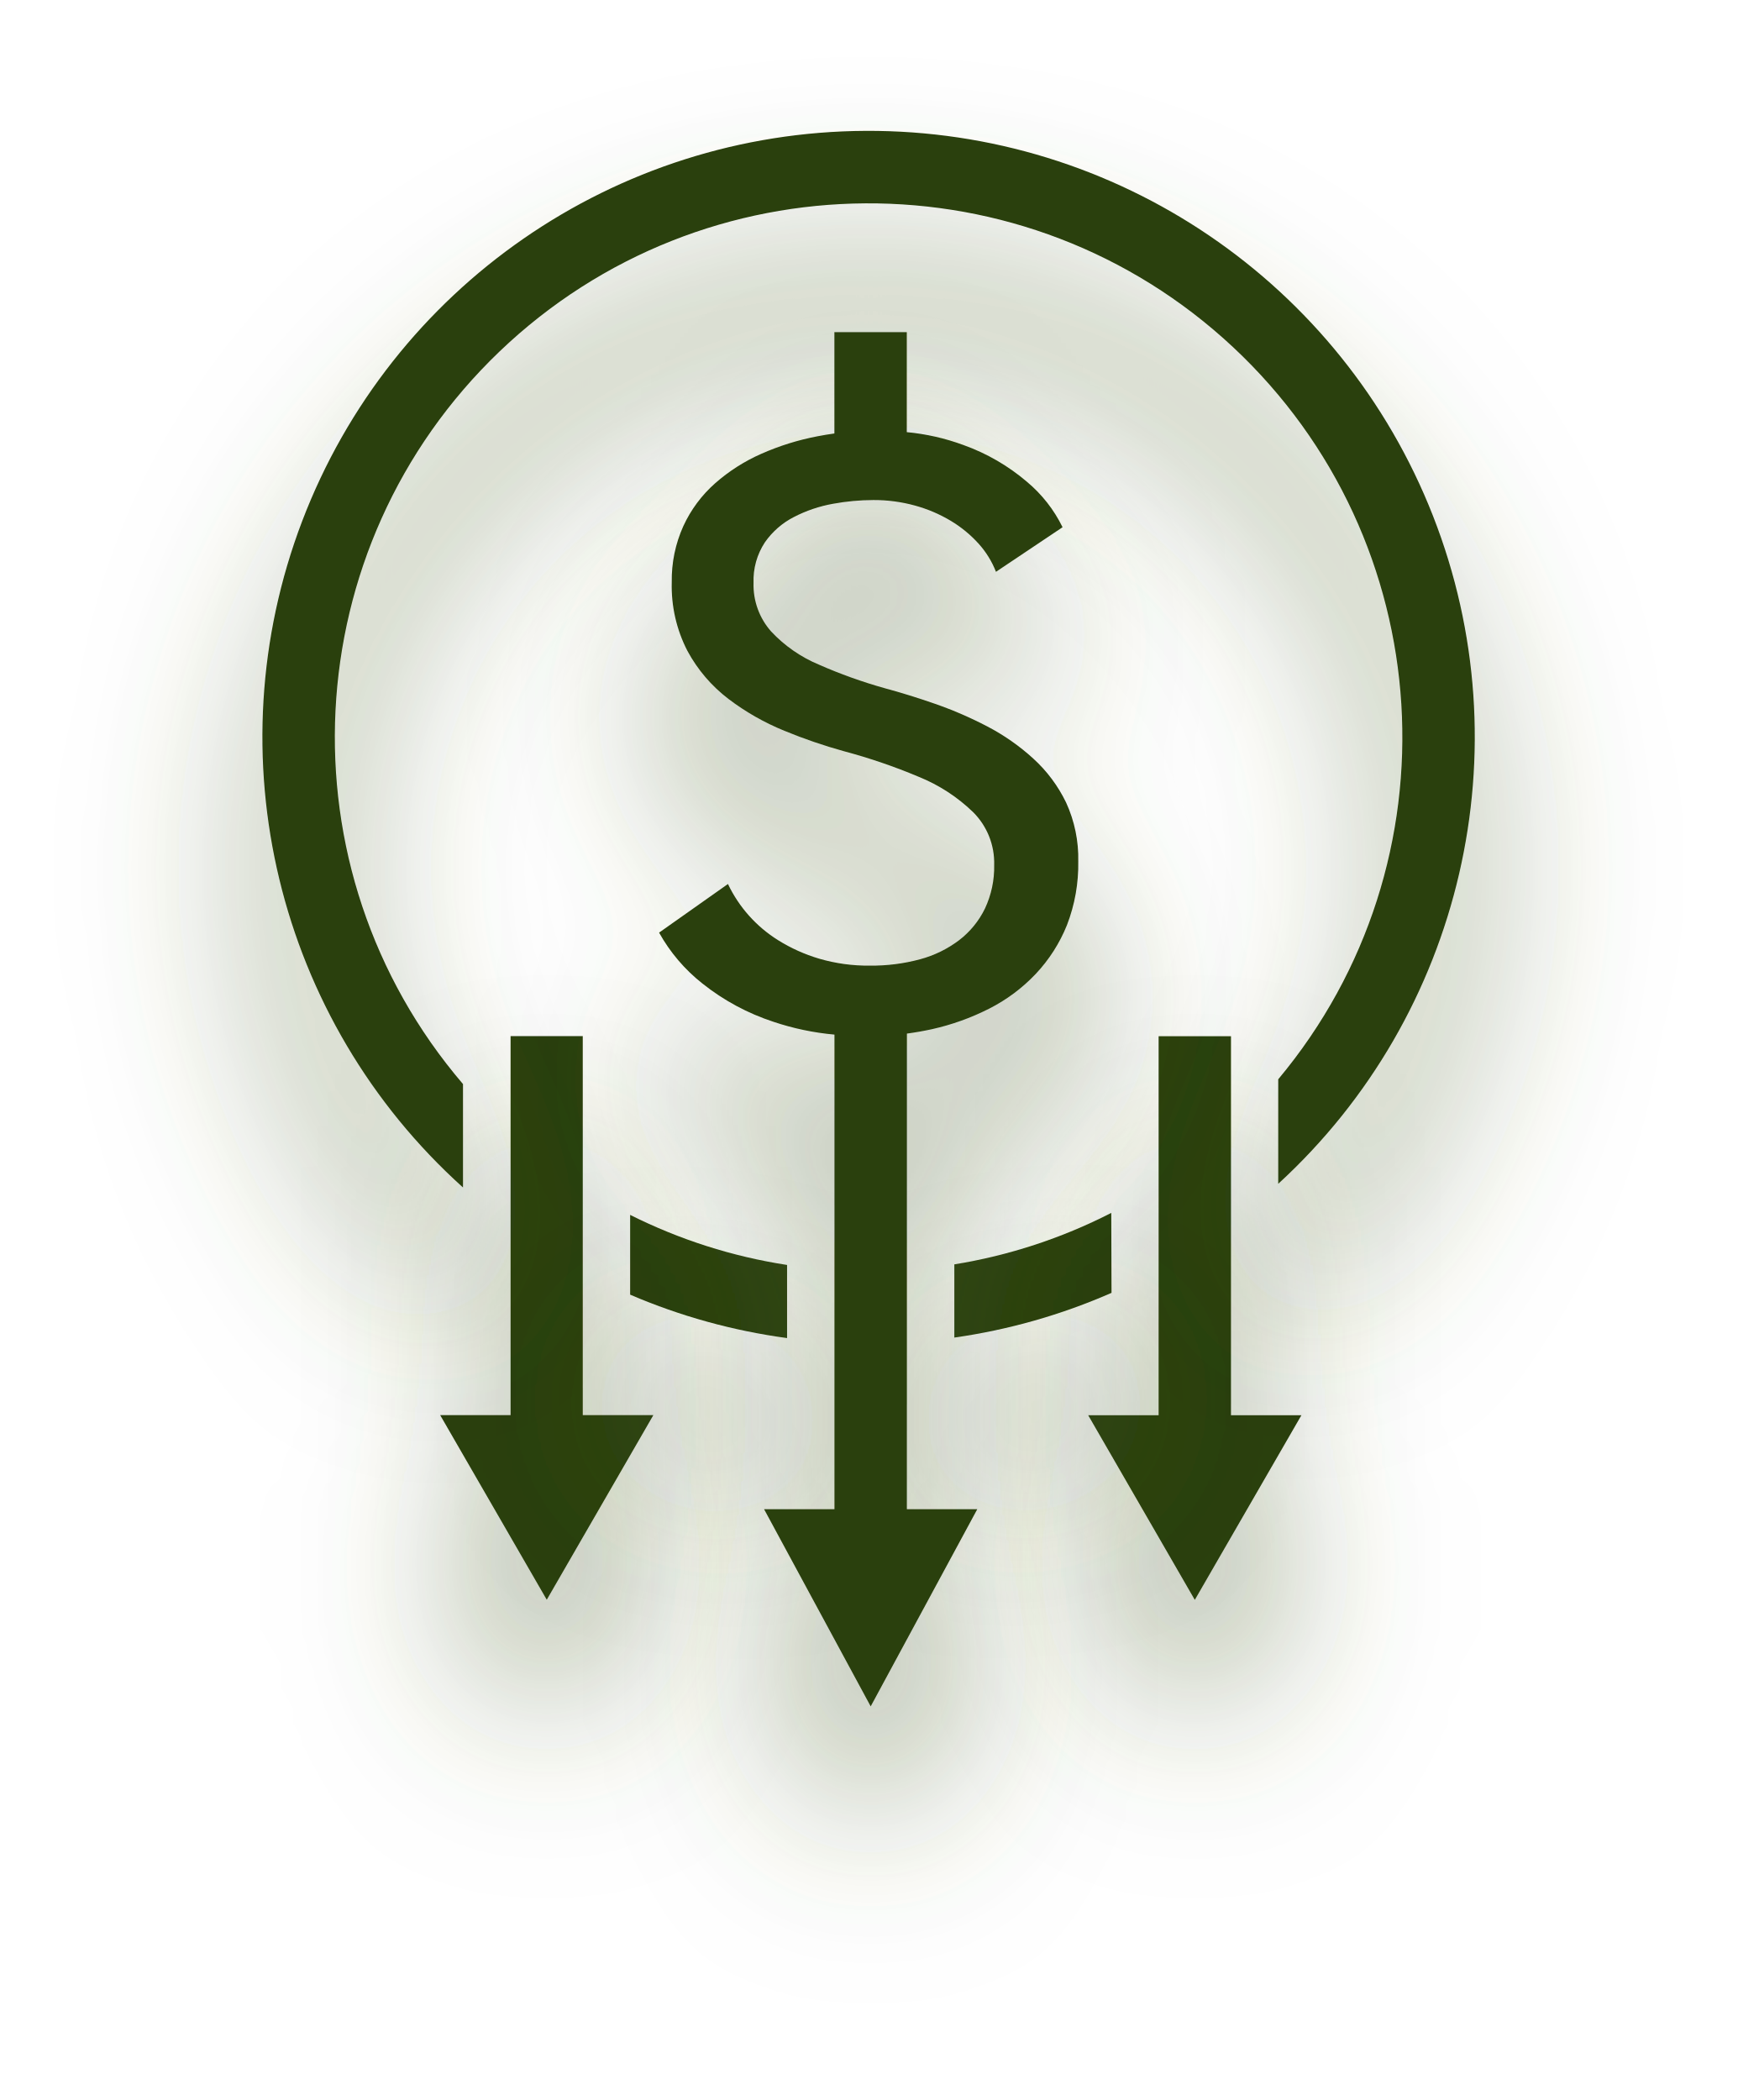
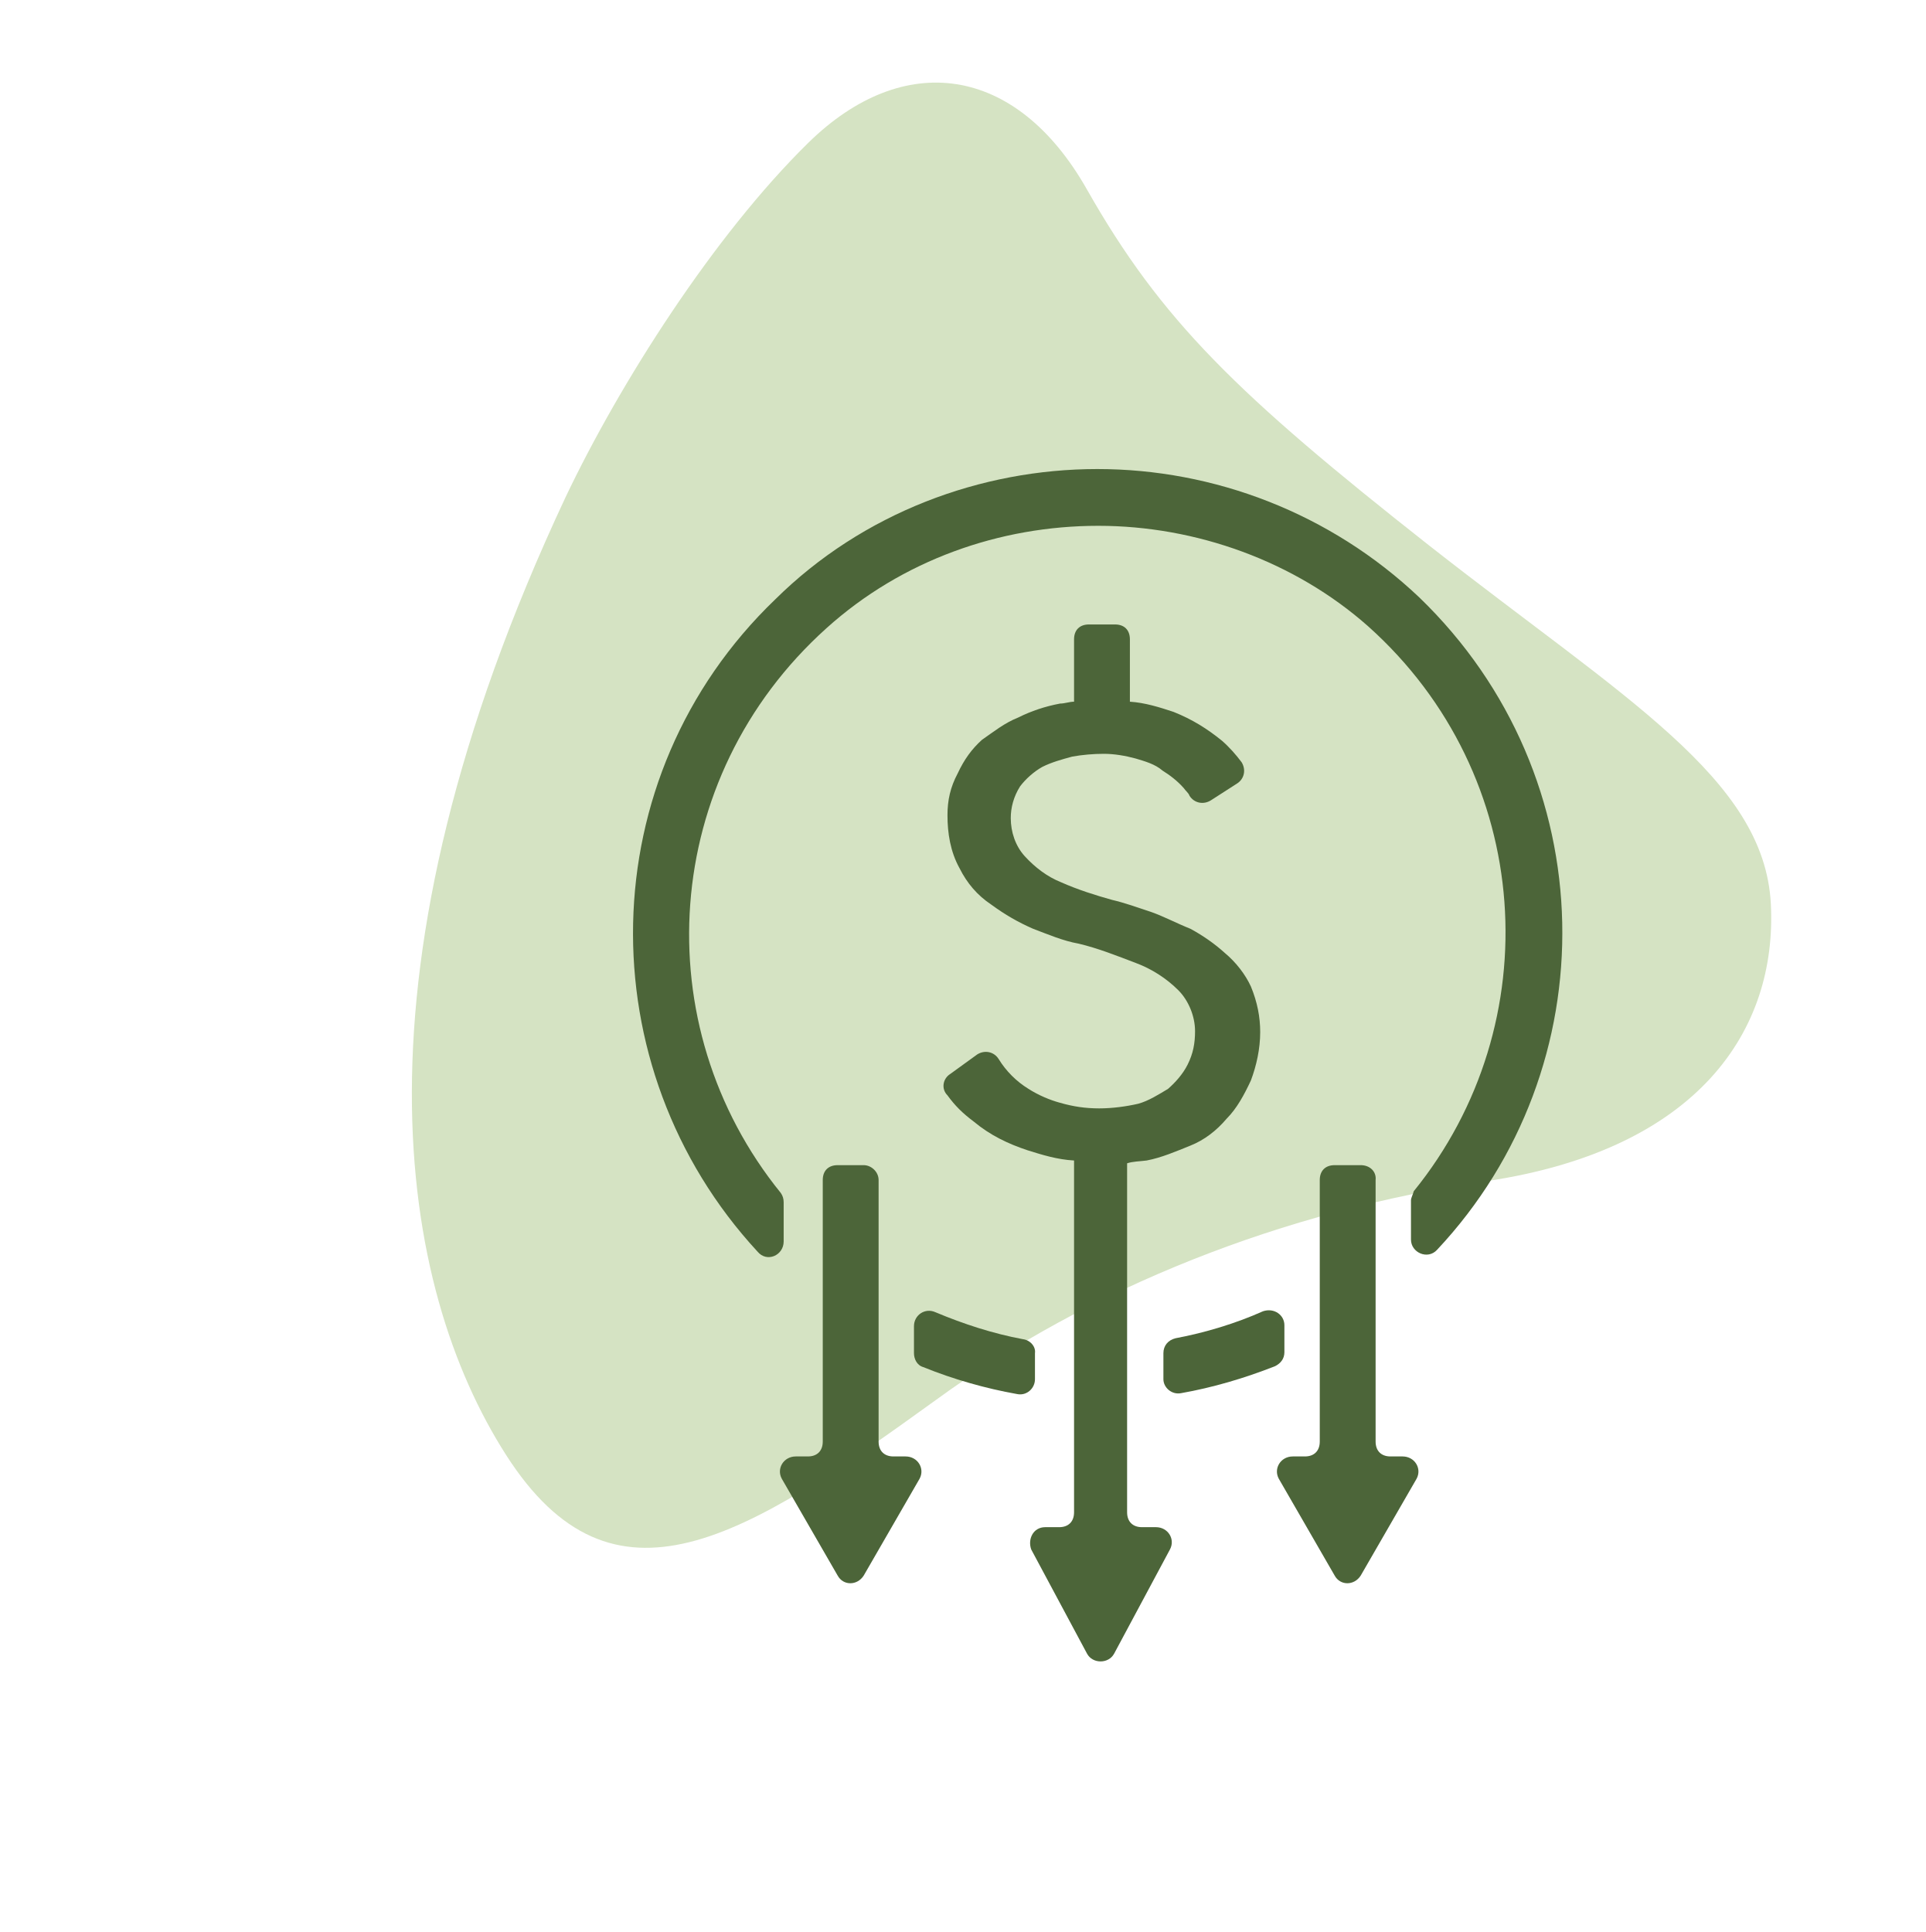
- <svg xmlns="http://www.w3.org/2000/svg" viewBox="0 0 79.421 96">
-   <defs>
-     <filter id="Path_2914" x="8.117" y="41.365" width="33.746" height="49.766" filterUnits="userSpaceOnUse">
-       <feOffset dy="6" input="SourceAlpha" />
-       <feGaussianBlur stdDeviation="4" result="blur" />
-       <feFlood flood-color="#4b612e" flood-opacity="0.6" />
-       <feComposite operator="in" in2="blur" />
-       <feComposite in="SourceGraphic" />
-     </filter>
-     <filter id="Path_2915" x="37.743" y="41.375" width="33.746" height="49.766" filterUnits="userSpaceOnUse">
-       <feOffset dy="6" input="SourceAlpha" />
-       <feGaussianBlur stdDeviation="4" result="blur-2" />
-       <feFlood flood-color="#4b612e" flood-opacity="0.6" />
-       <feComposite operator="in" in2="blur-2" />
-       <feComposite in="SourceGraphic" />
-     </filter>
-     <filter id="Path_2916" x="0" y="0" width="79.421" height="72.287" filterUnits="userSpaceOnUse">
-       <feOffset dy="6" input="SourceAlpha" />
-       <feGaussianBlur stdDeviation="4" result="blur-3" />
-       <feFlood flood-color="#4b612e" flood-opacity="0.6" />
-       <feComposite operator="in" in2="blur-3" />
-       <feComposite in="SourceGraphic" />
-     </filter>
-     <filter id="Path_2917" x="31.623" y="49.446" width="31.185" height="29.699" filterUnits="userSpaceOnUse">
-       <feOffset dy="6" input="SourceAlpha" />
-       <feGaussianBlur stdDeviation="4" result="blur-4" />
-       <feFlood flood-color="#4b612e" flood-opacity="0.6" />
-       <feComposite operator="in" in2="blur-4" />
-       <feComposite in="SourceGraphic" />
-     </filter>
-     <filter id="Path_2918" x="16.809" y="49.54" width="31.174" height="29.631" filterUnits="userSpaceOnUse">
-       <feOffset dy="6" input="SourceAlpha" />
-       <feGaussianBlur stdDeviation="4" result="blur-5" />
-       <feFlood flood-color="#4b612e" flood-opacity="0.6" />
-       <feComposite operator="in" in2="blur-5" />
-       <feComposite in="SourceGraphic" />
-     </filter>
-     <filter id="Path_2919" x="18.13" y="9.187" width="43.158" height="86.813" filterUnits="userSpaceOnUse">
-       <feOffset dy="6" input="SourceAlpha" />
-       <feGaussianBlur stdDeviation="4" result="blur-6" />
-       <feFlood flood-color="#4b612e" flood-opacity="0.6" />
-       <feComposite operator="in" in2="blur-6" />
-       <feComposite in="SourceGraphic" />
-     </filter>
-   </defs>
-   <g id="Group_832" data-name="Group 832" transform="translate(-4334.462 -620.147)">
-     <g id="Group_672" data-name="Group 672" transform="translate(4346.462 626.147)">
-       <g transform="matrix(1, 0, 0, 1, -12, -6)" filter="url(#Path_2914)">
-         <path id="Path_2914-2" data-name="Path 2914" d="M4465.9,931.745H4462.6v17.326h-3.219l4.873,8.44,4.873-8.44H4465.9Z" transform="translate(-4439.26 -884.38)" fill="#29400c" />
-       </g>
-       <g transform="matrix(1, 0, 0, 1, -12, -6)" filter="url(#Path_2915)">
-         <path id="Path_2915-2" data-name="Path 2915" d="M4684.782,931.821h-3.308v17.326h-3.219l4.873,8.44,4.873-8.44h-3.219Z" transform="translate(-4628.51 -884.45)" fill="#29400c" />
-       </g>
-       <g transform="matrix(1, 0, 0, 1, -12, -6)" filter="url(#Path_2916)">
-         <path id="Path_2916-2" data-name="Path 2916" d="M4408.585,674.434v-4.727a24.4,24.4,0,1,1,37.267-.218v4.778a27.71,27.71,0,1,0-37.267.168Z" transform="translate(-4387.42 -620.15)" fill="#29400c" />
-       </g>
-       <g transform="matrix(1, 0, 0, 1, -12, -6)" filter="url(#Path_2917)">
-         <path id="Path_2917-2" data-name="Path 2917" d="M4633.036,997.146a27.484,27.484,0,0,0,7.185-2.044l-.011-3.655a24.22,24.22,0,0,1-7.174,2.353Z" transform="translate(-4589.41 -936)" fill="#29400c" />
-       </g>
-       <g transform="matrix(1, 0, 0, 1, -12, -6)" filter="url(#Path_2918)">
-         <path id="Path_2918-2" data-name="Path 2918" d="M4530.77,994.427a24.206,24.206,0,0,1-7.174-2.289v3.646a27.485,27.485,0,0,0,7.174,1.985Z" transform="translate(-4494.79 -936.6)" fill="#29400c" />
-       </g>
-       <g transform="matrix(1, 0, 0, 1, -12, -6)" filter="url(#Path_2919)">
-         <path id="Path_2919-2" data-name="Path 2919" d="M4544.688,731.063h0V726.08q.574-.077,1.138-.2a11.139,11.139,0,0,0,2.62-.939,7.773,7.773,0,0,0,2.13-1.588,7.136,7.136,0,0,0,1.429-2.236,7.7,7.7,0,0,0,.516-2.911,6.126,6.126,0,0,0-.555-2.686,6.588,6.588,0,0,0-1.5-2.011,9.91,9.91,0,0,0-2.1-1.469,17.738,17.738,0,0,0-2.382-1.032q-1.217-.423-2.3-.714a22.681,22.681,0,0,1-3.029-1.085,6.313,6.313,0,0,1-2.171-1.509,3.206,3.206,0,0,1-.807-2.223,3.16,3.16,0,0,1,.517-1.852,3.624,3.624,0,0,1,1.336-1.164,6.294,6.294,0,0,1,1.772-.6,10.44,10.44,0,0,1,1.853-.172,7.044,7.044,0,0,1,1.9.252,6.53,6.53,0,0,1,1.641.7,5.553,5.553,0,0,1,1.271,1.045,4.184,4.184,0,0,1,.792,1.284l3.044-2.038a6.3,6.3,0,0,0-1.628-2.077,9.284,9.284,0,0,0-2.9-1.68,10.267,10.267,0,0,0-2.593-.59v-4.571h-3.309v4.632c-.264.037-.529.08-.793.132a11.842,11.842,0,0,0-2.54.794,8.163,8.163,0,0,0-2.117,1.349,5.9,5.9,0,0,0-1.455,1.958,5.991,5.991,0,0,0-.53,2.567,6.456,6.456,0,0,0,.715,3.136,6.843,6.843,0,0,0,1.878,2.2,11.232,11.232,0,0,0,2.554,1.455,23.857,23.857,0,0,0,2.74.939,26.061,26.061,0,0,1,3.4,1.164,7.738,7.738,0,0,1,2.5,1.627,3.277,3.277,0,0,1,.952,2.4,4.462,4.462,0,0,1-.423,2,4.055,4.055,0,0,1-1.178,1.442,5.183,5.183,0,0,1-1.785.873,8.47,8.47,0,0,1-2.3.291,7.935,7.935,0,0,1-2.315-.318,7.6,7.6,0,0,1-1.879-.847,6.133,6.133,0,0,1-2.29-2.567l-3.148,2.223a7.765,7.765,0,0,0,1.983,2.329,10.406,10.406,0,0,0,3.243,1.747,12.15,12.15,0,0,0,2.791.586v3.19h0v18.505h-3.218l4.874,9.015,4.873-9.015h-3.219Z" transform="translate(-4503.23 -678.83)" fill="#29400c" />
+ <svg xmlns="http://www.w3.org/2000/svg" xmlns:xlink="http://www.w3.org/1999/xlink" version="1.1" id="Warstwa_1" x="0px" y="0px" viewBox="0 0 206.9 207.6" style="enable-background:new 0 0 206.9 207.6;" xml:space="preserve">
+   <style type="text/css">
+ 	.st0{clip-path:url(#SVGID_1_);}
+ 	.st1{fill-rule:evenodd;clip-rule:evenodd;fill:#D5E3C3;}
+ 	.st2{fill-rule:evenodd;clip-rule:evenodd;fill:#4C6539;}
+ </style>
+   <g>
+     <g>
+       <g>
+         <g>
+           <defs>
+             <path id="SVGID_3_" d="M190.3,97.3c-0.7-13.5-15.8-22.1-36.7-38.5c-20.7-16.3-28.8-24.2-36.8-38.3c-7.6-13.4-19.7-15-29.9-5       c-10.2,10-20.3,25.9-26.1,38.1c-24,51.2-17.9,84.9-6.4,102.9c11.5,18,25.6,9,46.2-5.9c16.6-12.1,37.3-20.3,59.1-23.5       C182.6,123.7,191,110.8,190.3,97.3" />
+           </defs>
+           <clipPath id="SVGID_1_">
+             <use xlink:href="#SVGID_3_" style="overflow:visible;" />
+           </clipPath>
+           <g transform="translate(-.035 -.174)" class="st0">
+             <path class="st1" d="M71.3-13.2l160.2,68.4l-97.1,167.2L-25.8,154L71.3-13.2z" />
+           </g>
+         </g>
      </g>
    </g>
-     <rect id="Rectangle_218" data-name="Rectangle 218" width="72" height="72" transform="translate(4338.172 626.147)" fill="none" />
+     <g>
+       <g>
+         <g>
+           <g>
+             <path class="st2" d="M92.8,125.2h-2.8c-1,0-1.6,0.6-1.6,1.6v28.1c0,1-0.6,1.6-1.6,1.6h-1.3c-1.3,0-2.1,1.3-1.5,2.4l6,10.4       c0.6,1.1,2.1,1.1,2.8,0l6-10.4c0.6-1.1-0.2-2.4-1.5-2.4h-1.3c-1,0-1.6-0.6-1.6-1.6v-28.1C94.4,125.9,93.6,125.2,92.8,125.2z" />
+           </g>
+           <g>
+             <path class="st2" d="M146.2,125.2h-2.8c-1,0-1.6,0.6-1.6,1.6v28.1c0,1-0.6,1.6-1.6,1.6h-1.3c-1.3,0-2.1,1.3-1.5,2.4l6,10.4       c0.6,1.1,2.1,1.1,2.8,0l6-10.4c0.6-1.1-0.2-2.4-1.5-2.4h-1.3c-1,0-1.6-0.6-1.6-1.6v-28.1C147.9,125.9,147.2,125.2,146.2,125.2z       " />
+           </g>
+           <g>
+             <path class="st2" d="M126.9,149.7c3.4-0.6,6.8-1.6,10.1-2.9c0.6-0.3,1-0.8,1-1.5v-2.9c0-1.1-1.1-1.9-2.3-1.5       c-2.9,1.3-6.2,2.3-9.4,2.9c-0.8,0.2-1.3,0.8-1.3,1.6v2.8C125,149.1,125.9,149.9,126.9,149.7L126.9,149.7z" />
+           </g>
+           <g>
+             <path class="st2" d="M109.9,143.9c-3.2-0.6-6.3-1.6-9.4-2.9c-1.1-0.5-2.3,0.3-2.3,1.5v2.9c0,0.6,0.3,1.3,1,1.5       c3.2,1.3,6.7,2.3,10.1,2.9c1,0.2,1.9-0.6,1.9-1.6v-2.8C111.3,144.7,110.7,144,109.9,143.9L109.9,143.9z" />
+           </g>
+           <g>
+             <path class="st2" d="M121.1,134V125c0.6-0.2,1.3-0.2,2.1-0.3c1.6-0.3,3.2-1,4.7-1.6s2.8-1.6,3.9-2.9c1.1-1.1,1.9-2.6,2.6-4.1       c0.6-1.6,1-3.4,1-5.2c0-1.6-0.3-3.2-1-4.9c-0.6-1.3-1.6-2.6-2.8-3.6c-1.1-1-2.4-1.9-3.7-2.6c-1.5-0.6-2.8-1.3-4.2-1.8       c-1.5-0.5-2.9-1-4.2-1.3c-1.8-0.5-3.7-1.1-5.5-1.9c-1.5-0.6-2.8-1.6-3.9-2.8c-1-1.1-1.5-2.6-1.5-4.1c0-1.1,0.3-2.3,1-3.4       c0.6-0.8,1.5-1.6,2.4-2.1c1-0.5,2.1-0.8,3.2-1.1c1.1-0.2,2.3-0.3,3.4-0.3c1.1,0,2.3,0.2,3.4,0.5c1,0.3,2.1,0.6,2.9,1.3       c0.8,0.5,1.6,1.1,2.3,1.9c0.2,0.3,0.5,0.5,0.6,0.8c0.5,0.8,1.5,1,2.3,0.5l2.8-1.8c0.8-0.5,1-1.5,0.5-2.3       c-0.6-0.8-1.3-1.6-2.1-2.3c-1.6-1.3-3.2-2.3-5.2-3.1c-1.5-0.5-3.1-1-4.7-1.1v-6.7c0-1-0.6-1.6-1.6-1.6H117       c-1,0-1.6,0.6-1.6,1.6v6.7c-0.5,0-1,0.2-1.5,0.2c-1.6,0.3-3.1,0.8-4.5,1.5c-1.5,0.6-2.6,1.5-3.9,2.4c-1.1,1-1.9,2.1-2.6,3.6       c-0.8,1.5-1.1,2.9-1.1,4.5c0,1.9,0.3,3.9,1.3,5.7c0.8,1.6,1.9,2.9,3.4,3.9c1.5,1.1,2.9,1.9,4.5,2.6c1.6,0.6,3.2,1.3,4.9,1.6       c2.1,0.5,4.1,1.3,6.2,2.1c1.6,0.6,3.2,1.6,4.5,2.9c1.1,1.1,1.8,2.8,1.8,4.4c0,1.3-0.2,2.4-0.8,3.6c-0.5,1-1.3,1.9-2.1,2.6       c-1,0.6-2.1,1.3-3.2,1.6c-1.3,0.3-2.8,0.5-4.2,0.5c-1.5,0-2.8-0.2-4.2-0.6c-1.1-0.3-2.3-0.8-3.4-1.5c-1.3-0.8-2.4-1.9-3.2-3.2       c-0.5-0.8-1.5-1-2.3-0.5l-2.9,2.1c-0.8,0.5-1,1.6-0.3,2.3c0.8,1.1,1.6,1.9,2.8,2.8c1.8,1.5,3.7,2.4,5.8,3.1       c1.6,0.5,3.2,1,5,1.1v37.8c0,1-0.6,1.6-1.6,1.6h-1.5c-1.3,0-1.9,1.3-1.5,2.4l6,11.2c0.6,1.1,2.3,1.1,2.9,0l6-11.2       c0.6-1.1-0.2-2.4-1.5-2.4h-1.5c-1,0-1.6-0.6-1.6-1.6L121.1,134L121.1,134z" />
+           </g>
+           <path class="st2" d="M118,56.5c-10.6,0-21.1,3.7-29.2,11c-17.9,16.1-19.5,42.7-4.9,60.7c0.2,0.3,0.3,0.6,0.3,1v4.2      c0,1.5-1.8,2.3-2.8,1.1c-18.3-19.8-18-51,1.9-70.1c9.4-9.3,22.1-14,34.6-14s25,4.7,34.6,13.8c20,19.3,20.3,50.5,1.9,70.1      c-1,1.1-2.8,0.3-2.8-1.1v-4.2c0-0.3,0.2-0.6,0.3-1c14.6-18,13-44.7-4.9-60.7C139.1,60.3,128.5,56.5,118,56.5" />
+         </g>
+       </g>
+     </g>
  </g>
</svg>
